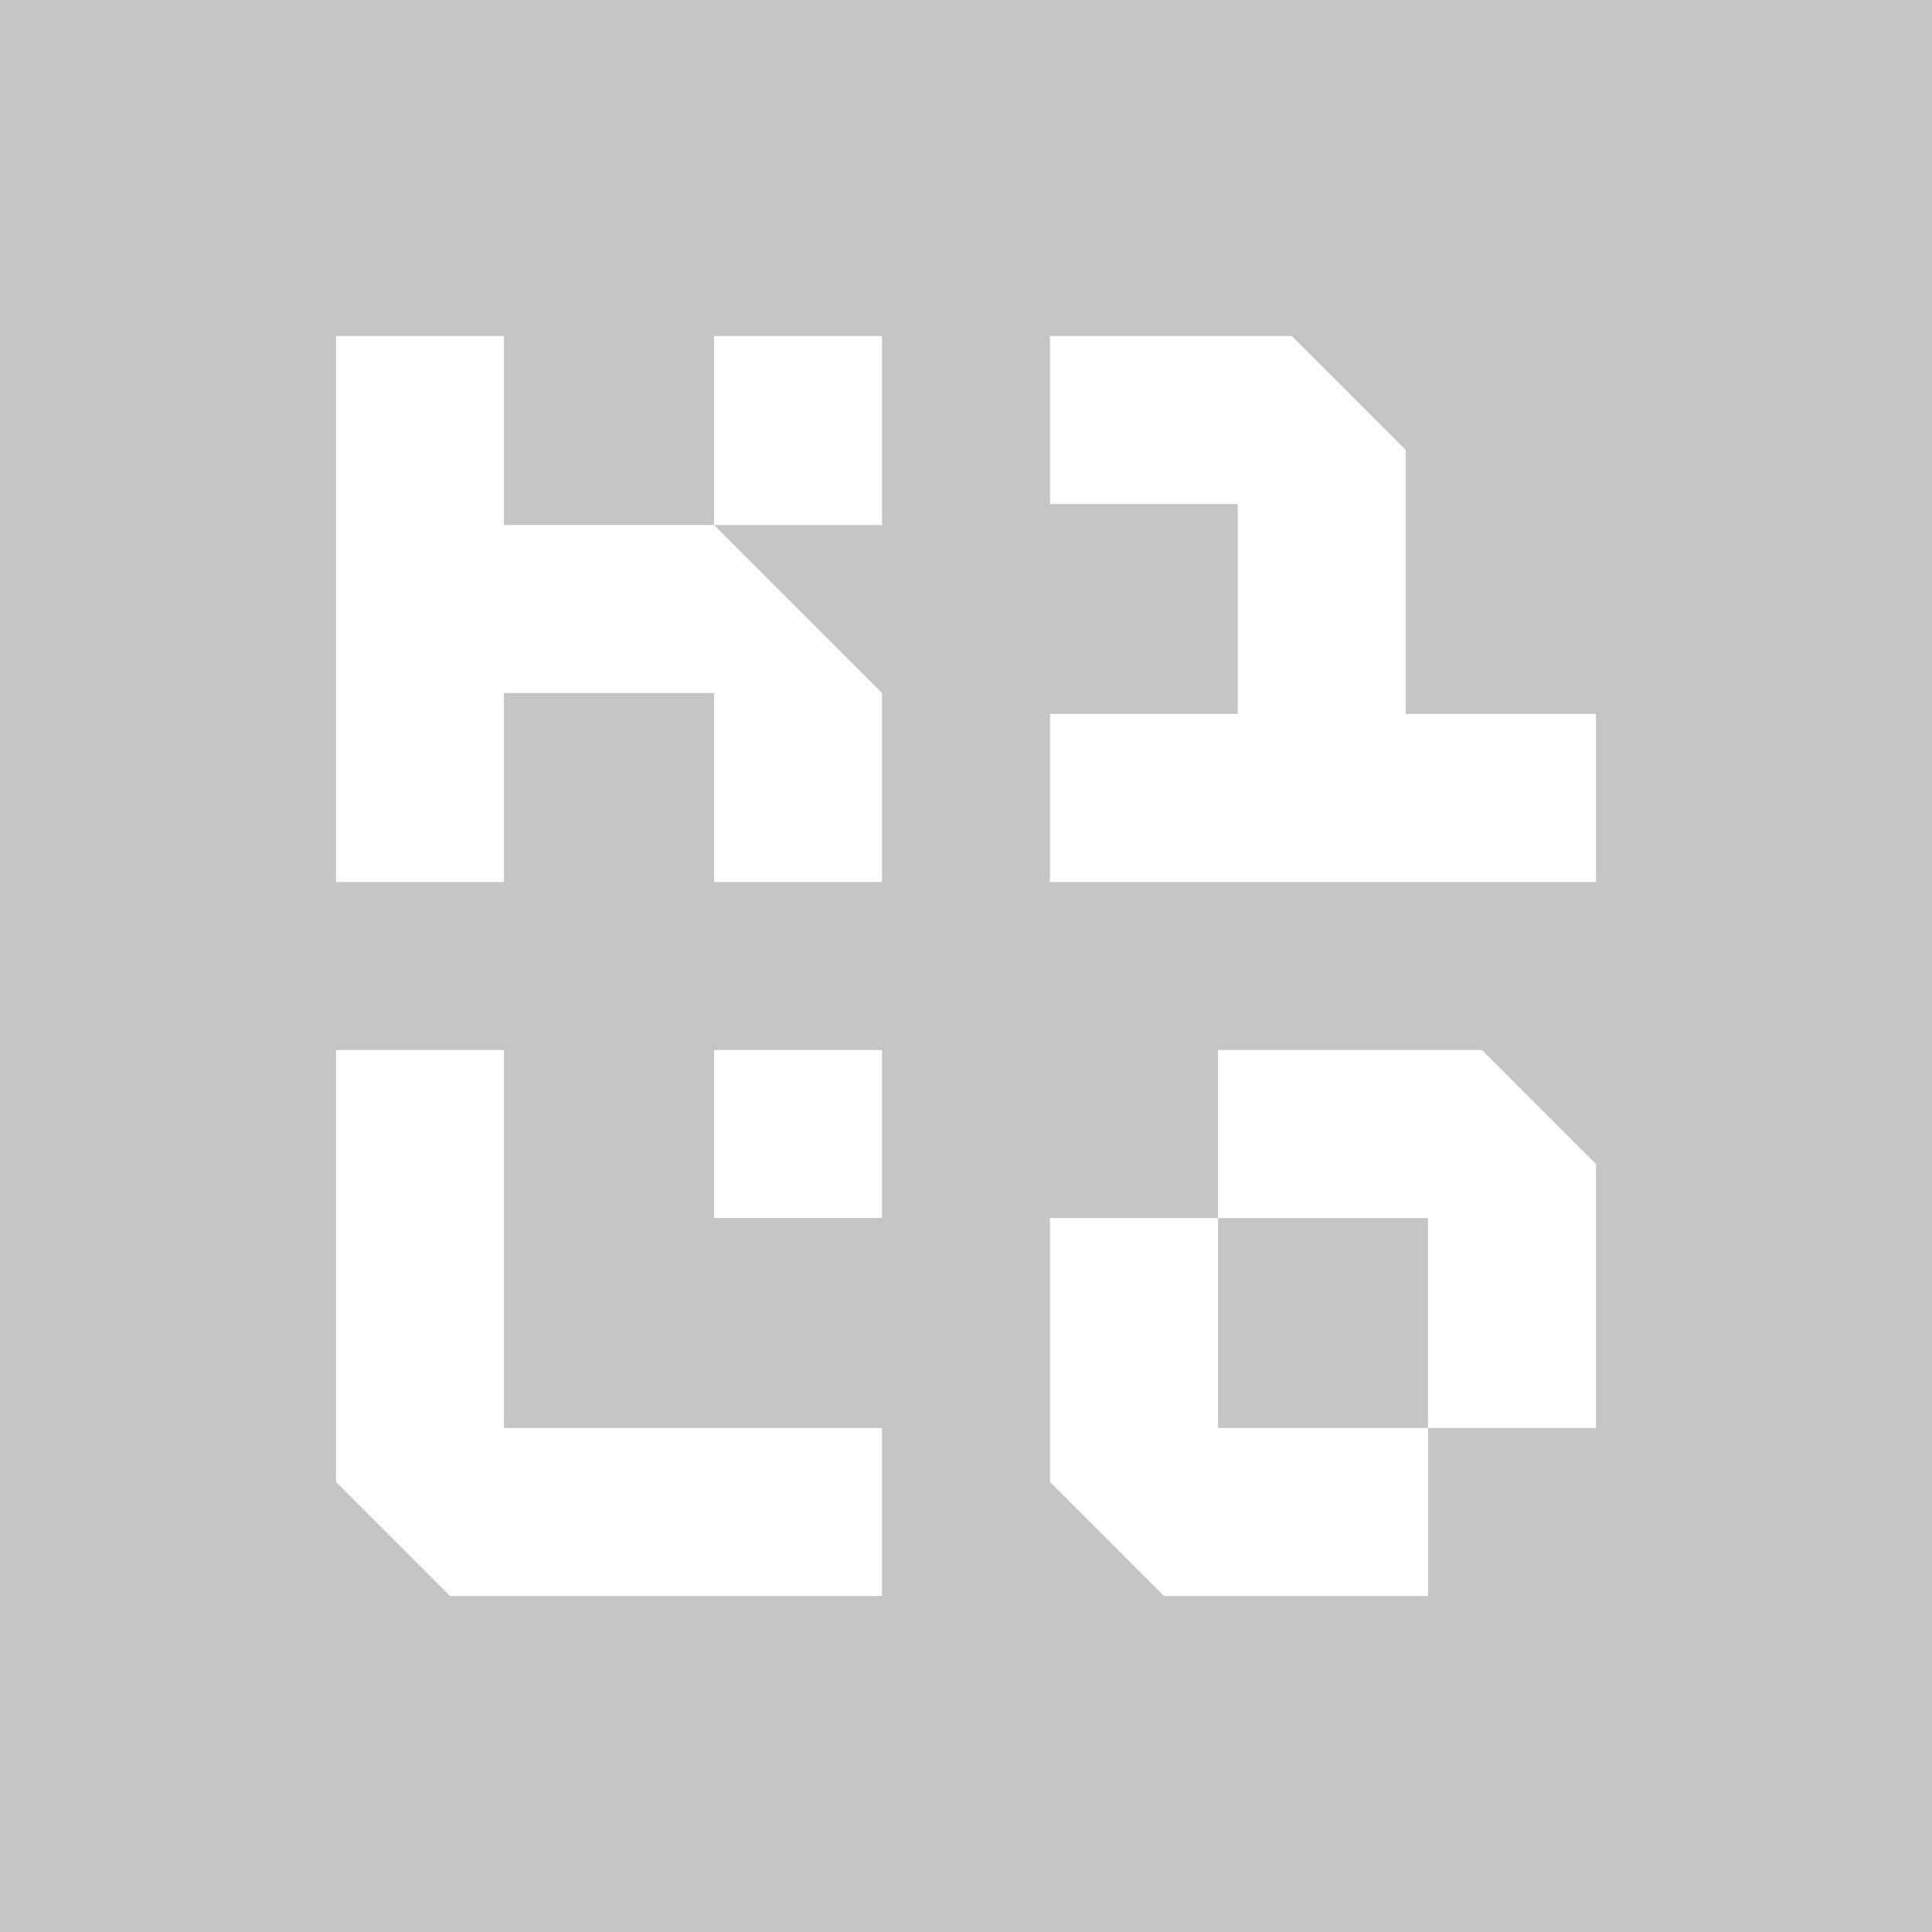
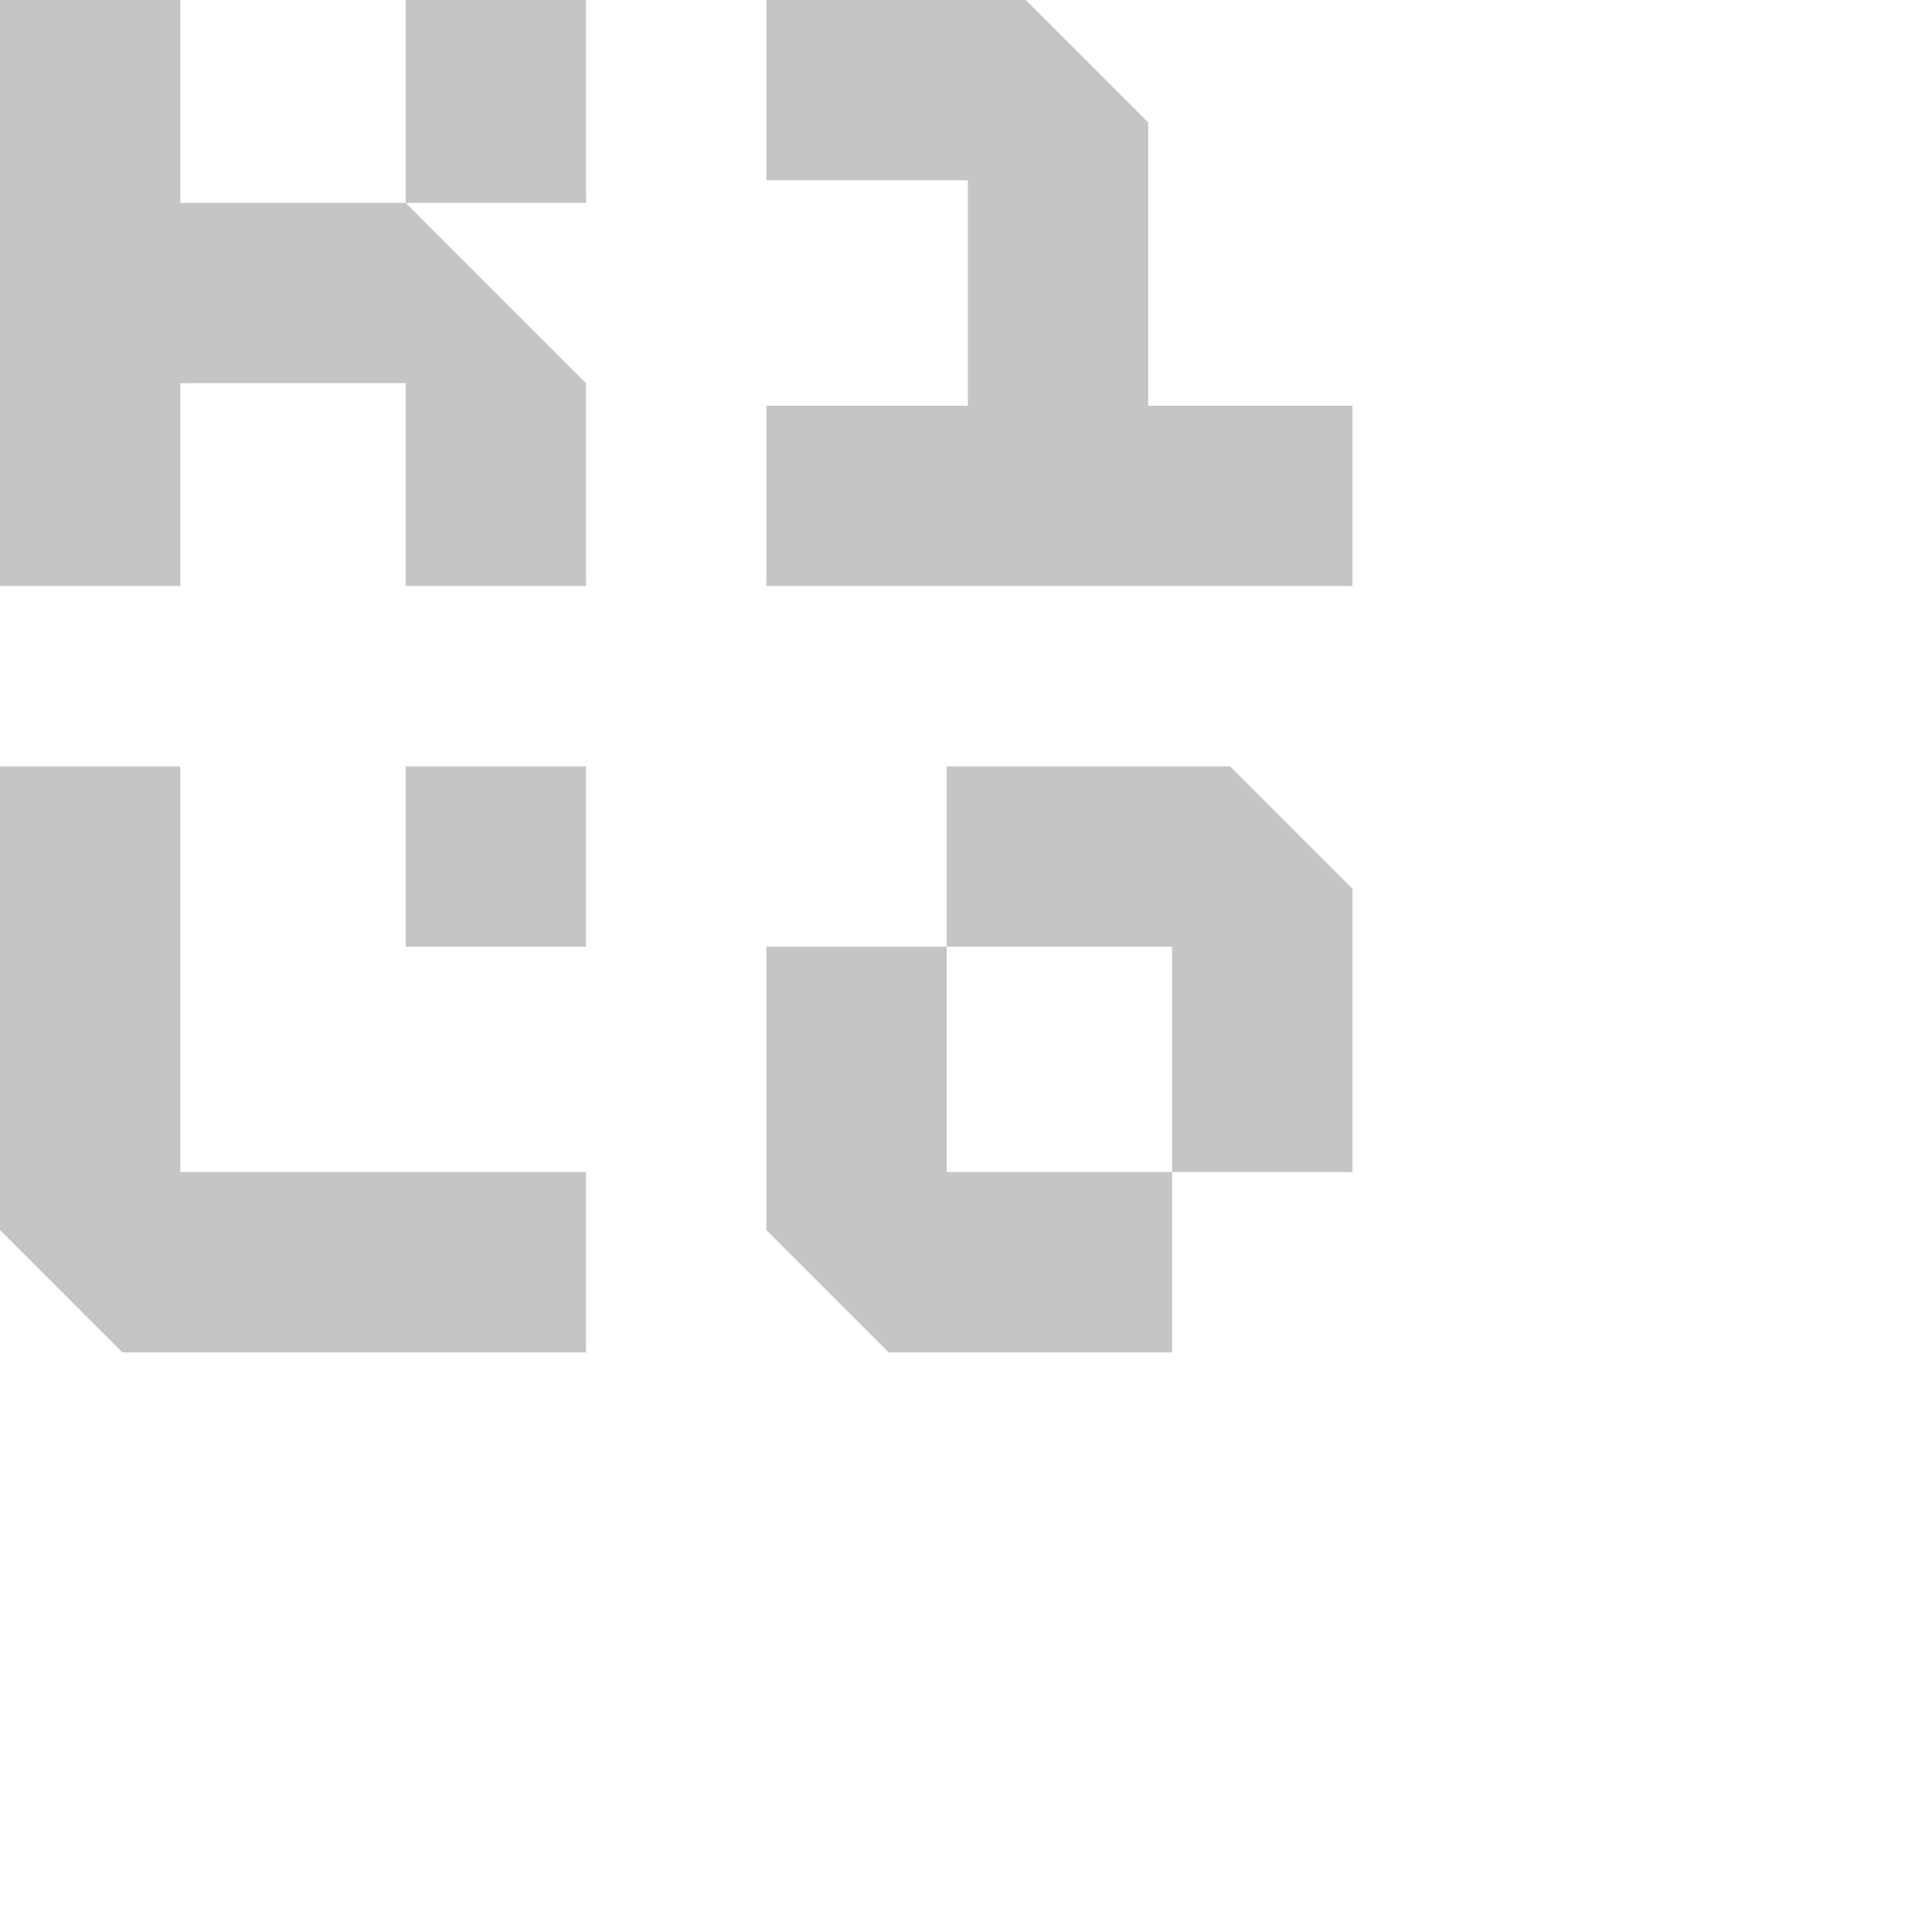
- <svg xmlns="http://www.w3.org/2000/svg" width="16" height="16" viewBox="0 0 200 200">
-   <path fill="#C5C5C5" d="M200,200H0V0h200v200ZM126.087,126.088h-17.391v27.329l11.801,11.801h27.329v-17.391h-21.739v-21.739ZM165.217,120.498l-11.801-11.801h-27.329v17.391h21.739v21.739h17.391v-27.329ZM91.304,108.696h-17.391v17.391h17.391v-17.391ZM34.783,153.417l11.801,11.801h44.72v-17.391h-39.13v-39.13h-17.391v44.72ZM145.523,73.913v-27.329l-11.801-11.801h-25.026v17.391h19.436v21.739h-19.436v17.391h56.522v-17.391h-19.695ZM52.174,34.783h-17.391v56.522h17.391v-19.565h21.739v19.565h17.391v-19.565l-17.391-17.391h-21.739v-19.565ZM91.304,34.783h-17.391v19.565h17.391v-19.565Z" />
+ <svg xmlns="http://www.w3.org/2000/svg" id="Kilo_Code_Branding" version="1.1" viewBox="0 0 40 40">
+   <g transform="scale(0.7)" transform-origin="center">
+     <path fill="#C5C5C5" d="M28,34.667h6.667v5.333h-8.381l-3.619-3.619v-8.381h5.333v6.667ZM40,26.286l-3.619-3.619h-8.381v5.333h6.667v6.667h5.333v-8.381ZM17.333,22.667h-5.333v5.333h5.333v-5.333ZM0,36.381l3.619,3.619h13.714v-5.333H5.333v-12H0v13.714ZM33.96,12V3.619L30.341-0h-7.675v5.333h5.96v6.667h-5.96v5.333h17.333v-5.333h-6.04ZM5.333,0H0v17.333h5.333v-6h6.667v6h5.333v-6l-5.333-5.333h-6.667V0ZM17.333,0h-5.333v6h5.333V0Z" />
+   </g>
</svg>
